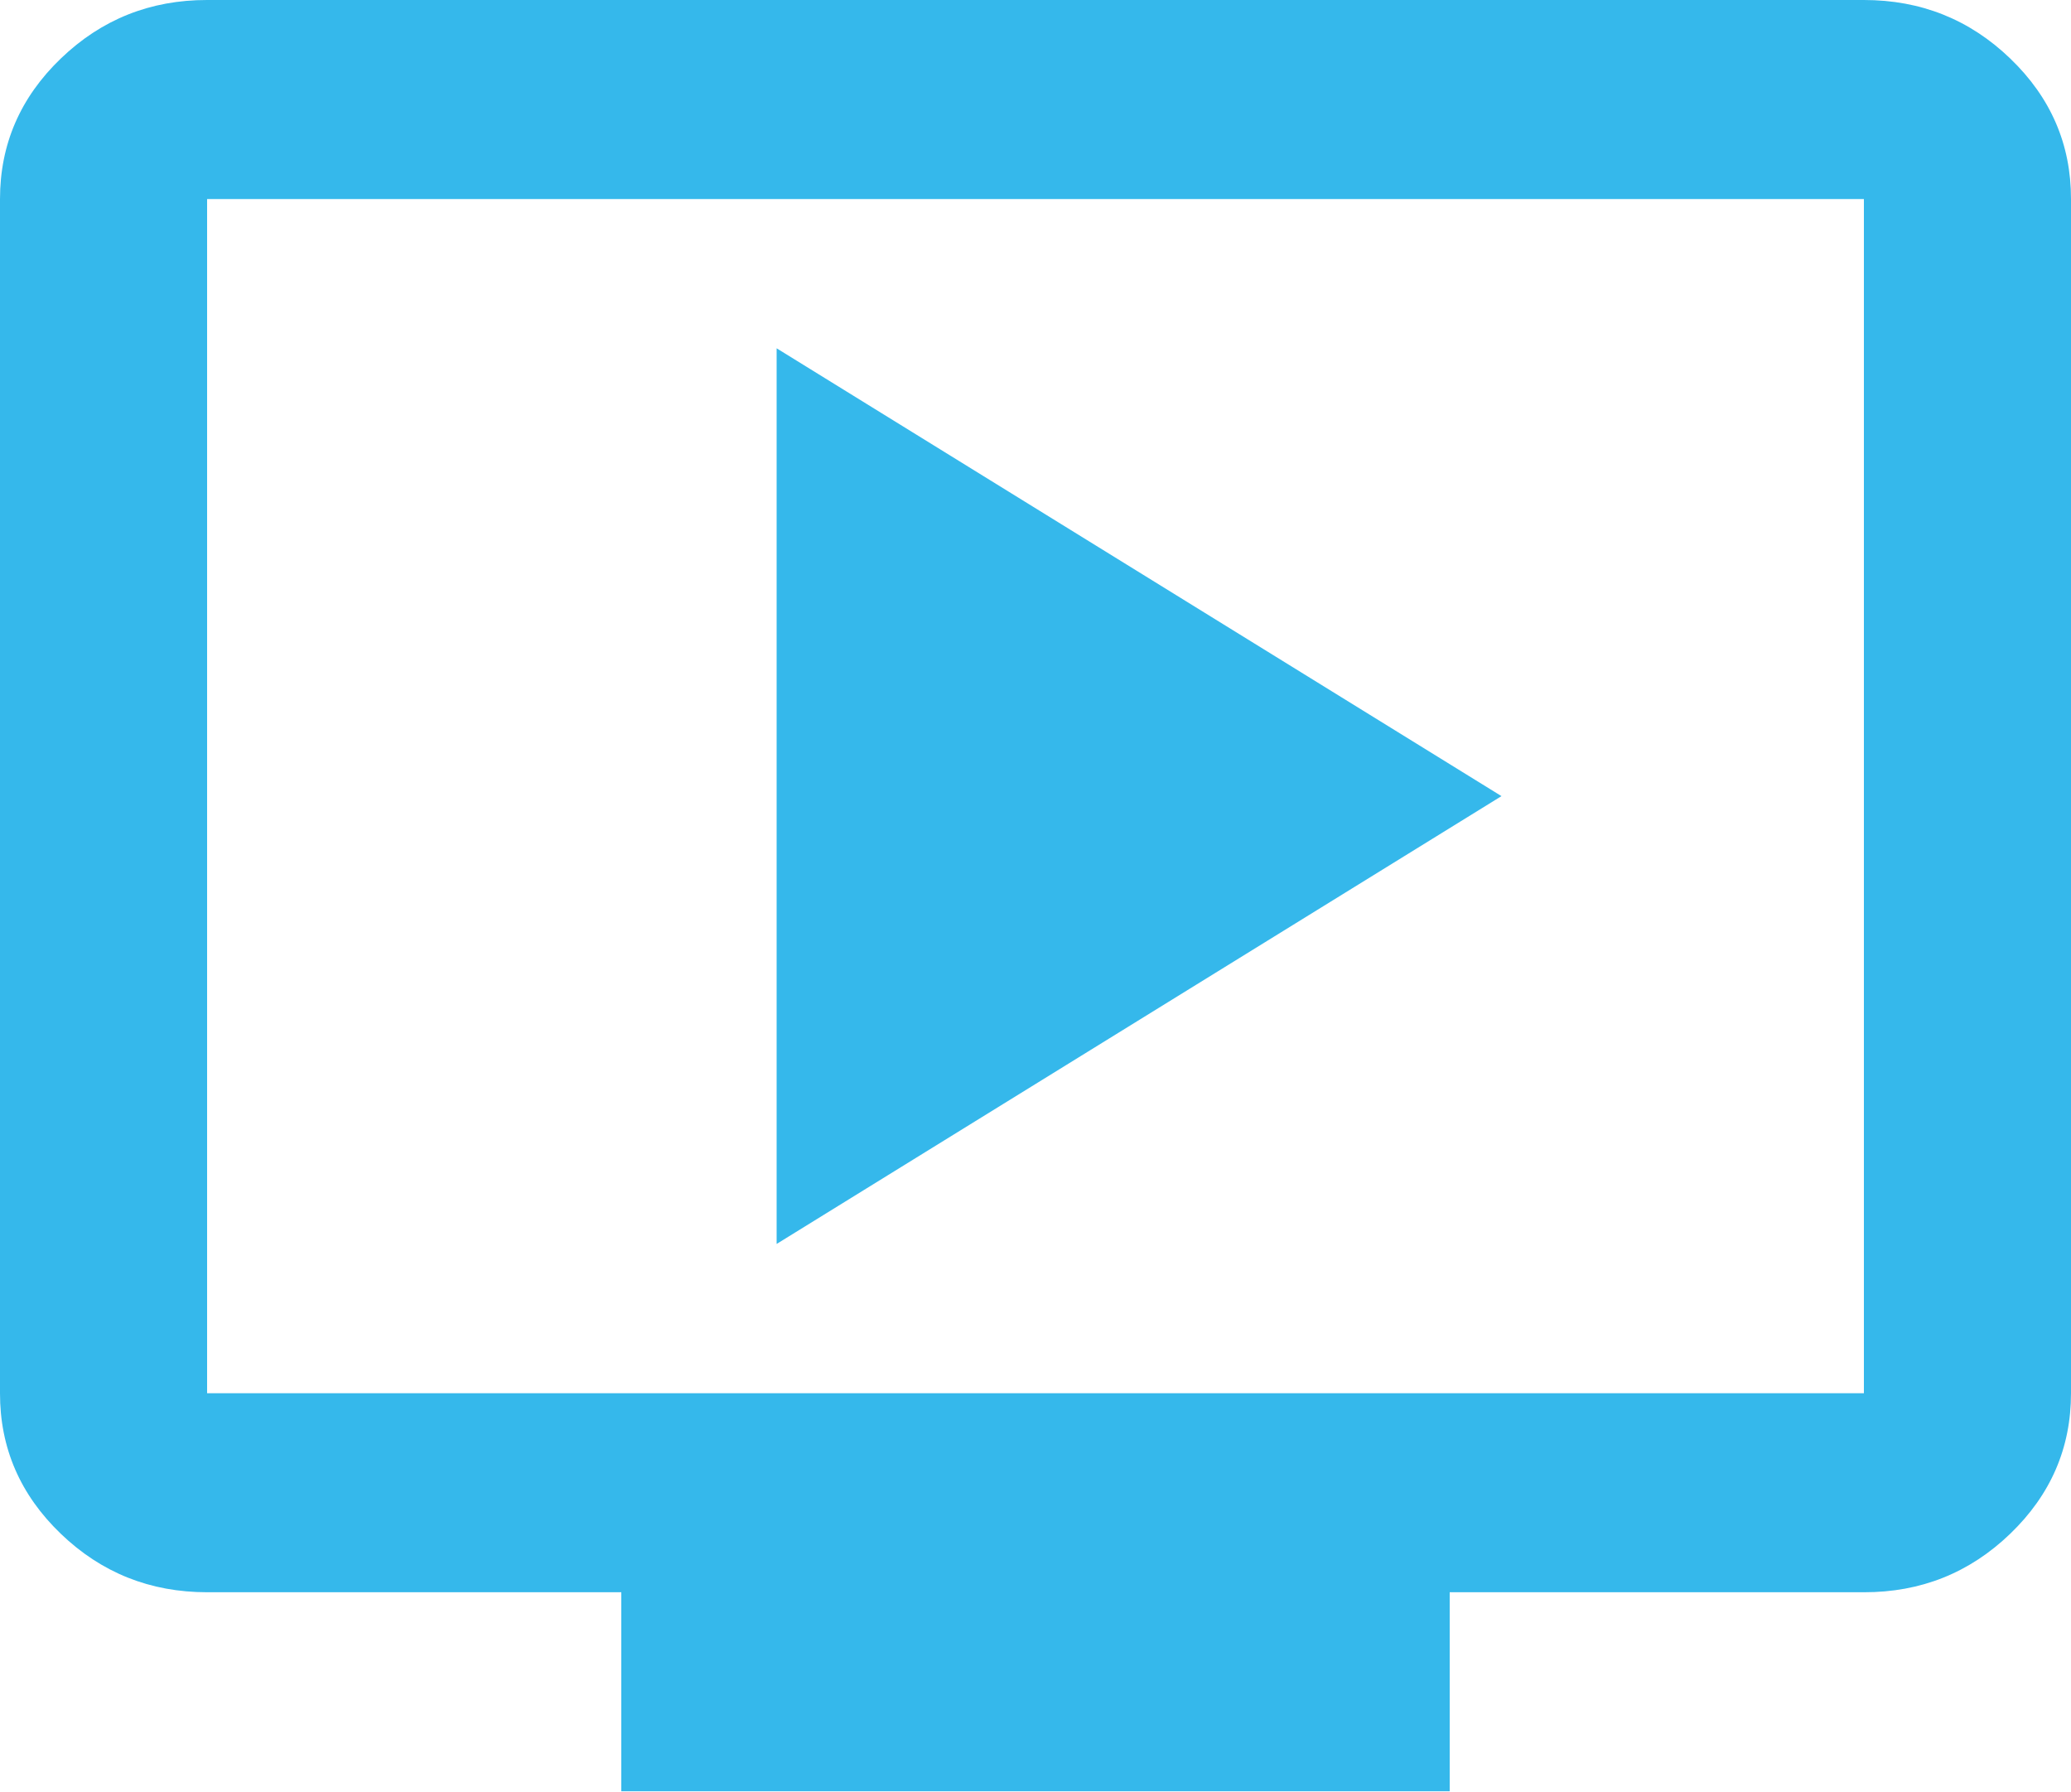
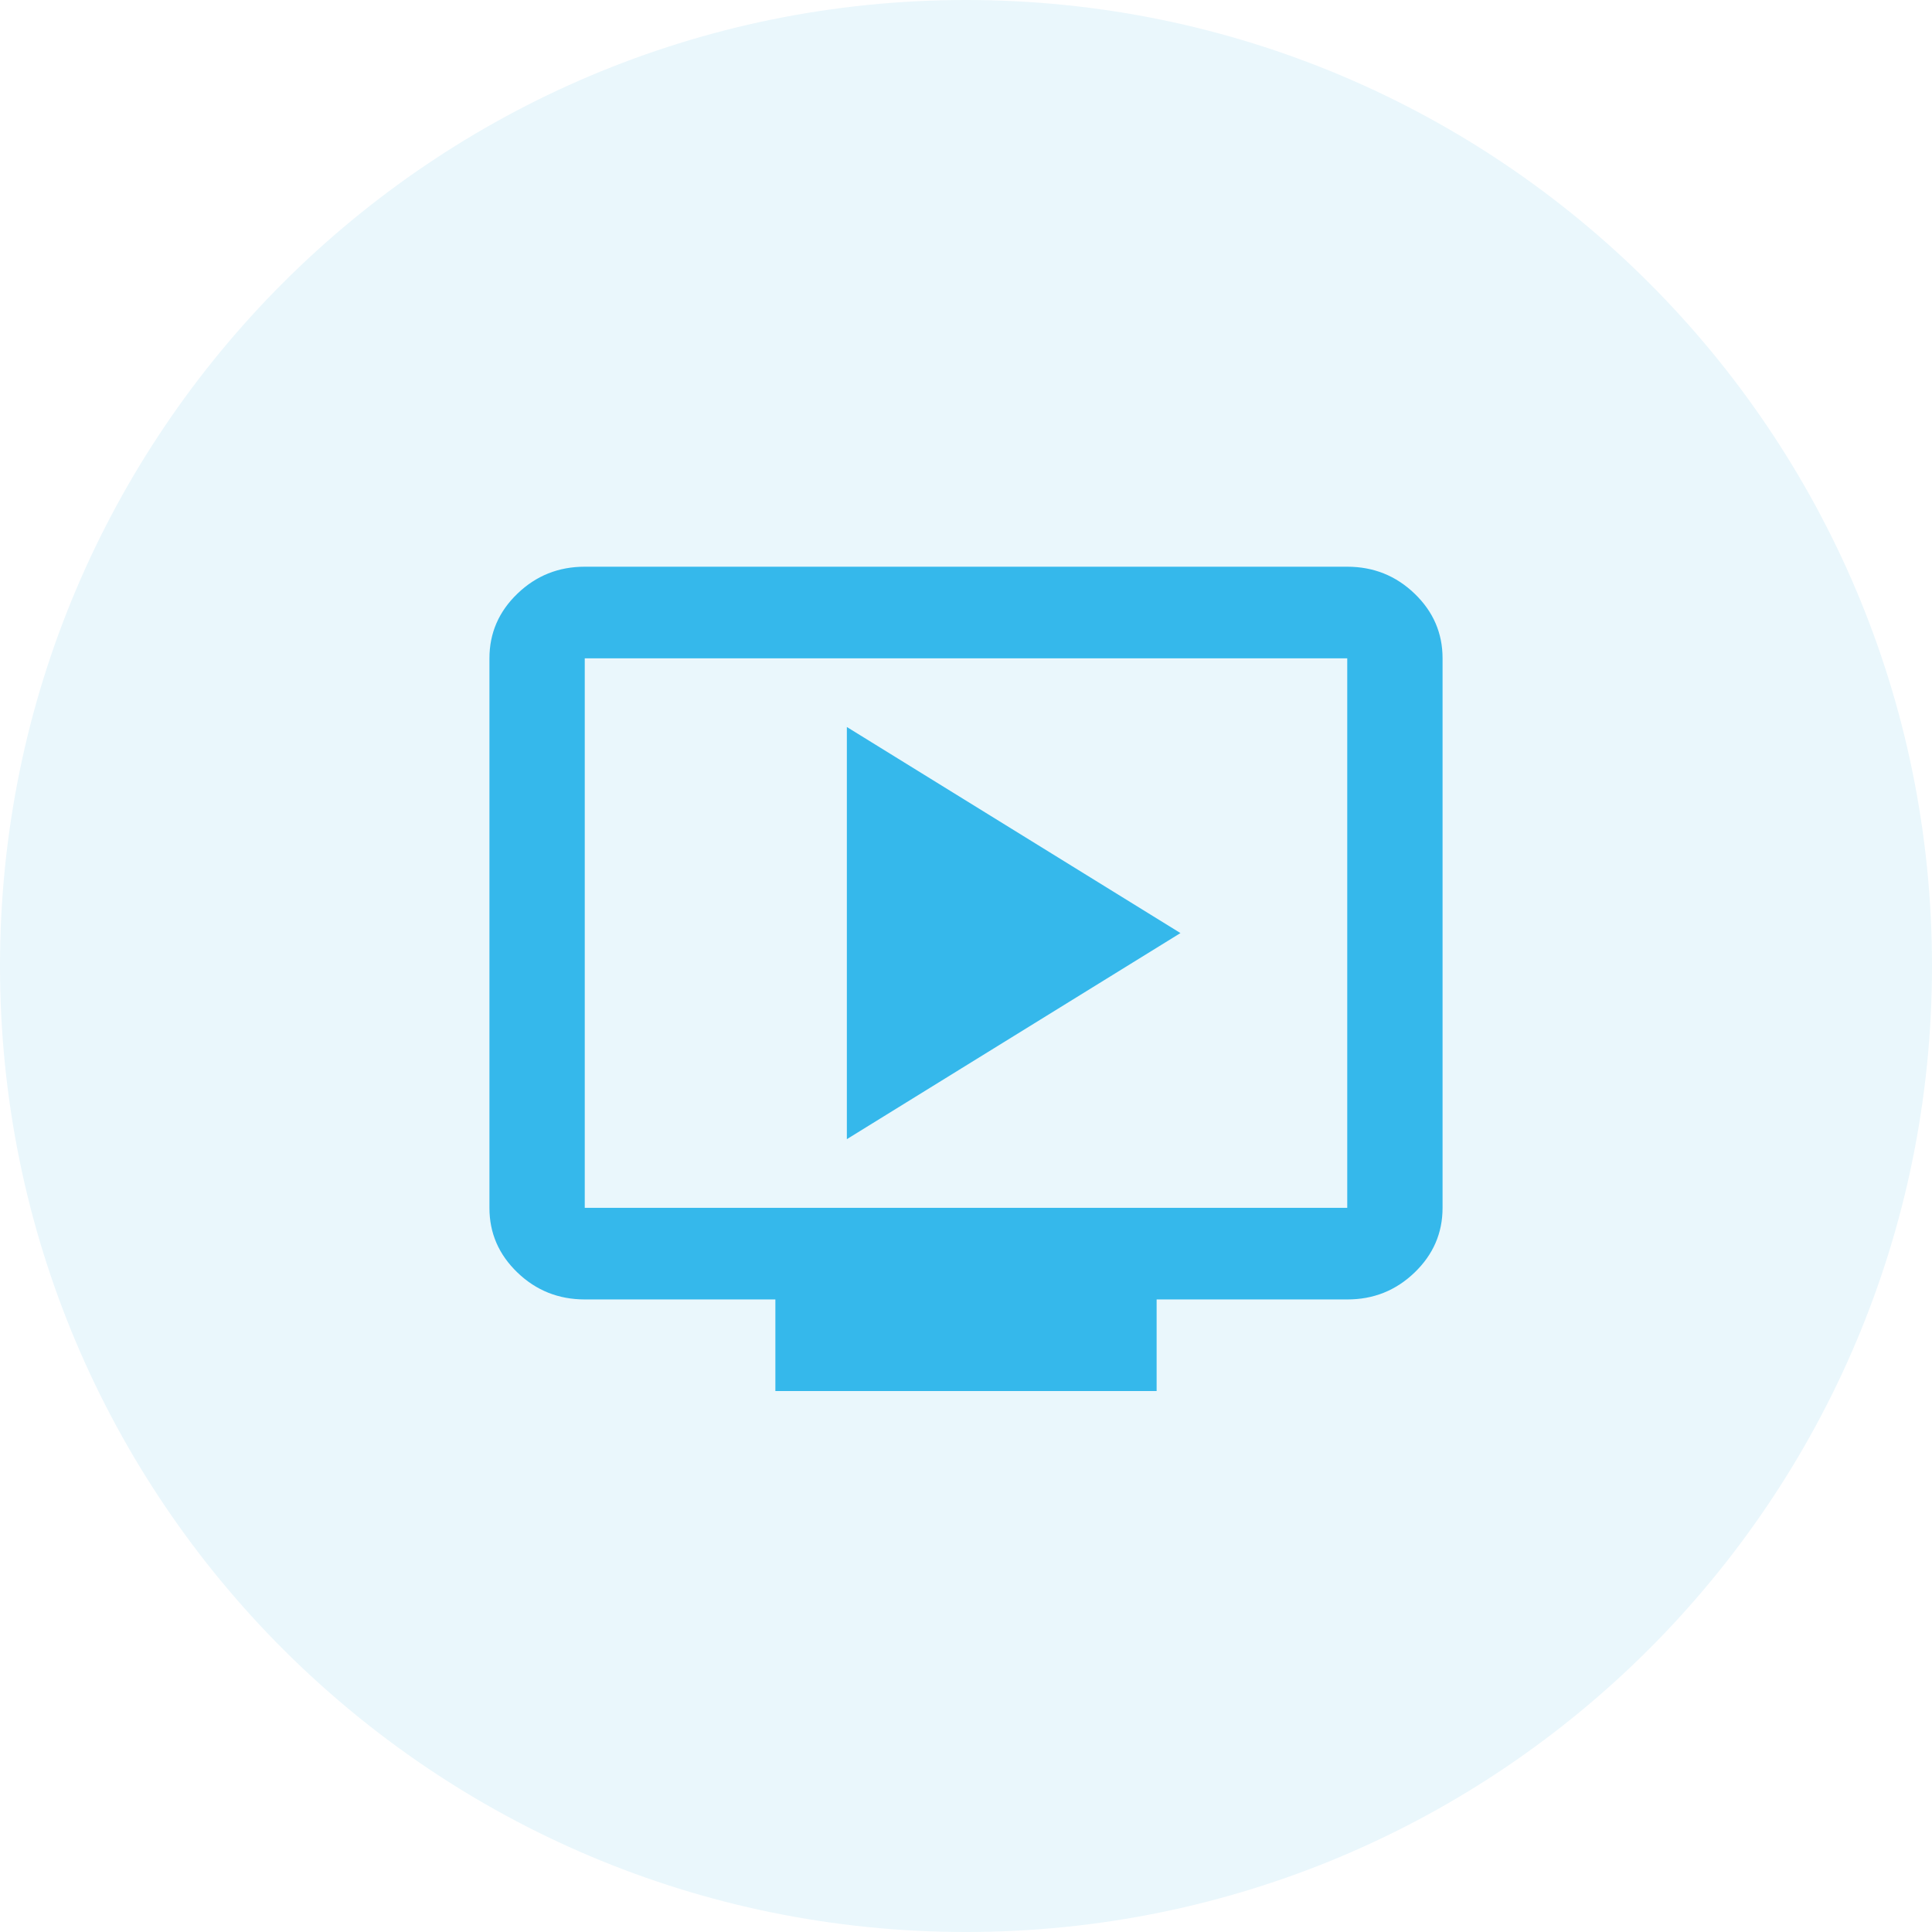
- <svg xmlns="http://www.w3.org/2000/svg" width="37" height="32" viewBox="0 0 37 32" fill="none">
-   <path d="M13.875 22.222L26.825 14.222L13.875 6.222V22.222ZM11.1 32V28.444H3.7C2.683 28.444 1.811 28.096 1.086 27.399C0.361 26.702 -0.001 25.866 3.14092e-06 24.889V3.556C3.14092e-06 2.578 0.363 1.74 1.088 1.044C1.813 0.347 2.684 -0.001 3.7 3.0183e-06H33.3C34.318 3.0183e-06 35.189 0.348 35.914 1.045C36.639 1.742 37.001 2.579 37 3.556V24.889C37 25.867 36.637 26.704 35.912 27.401C35.187 28.098 34.316 28.446 33.3 28.444H25.9V32H11.1ZM3.7 24.889H33.3V3.556H3.7V24.889Z" fill="#35B8EB" />
+ <svg xmlns="http://www.w3.org/2000/svg" width="75" height="75" viewBox="0 0 75 75" fill="none">
+   <circle cx="37.5" cy="37.5" r="37.5" fill="#EAF7FC" />
+   <path d="M32.875 44.222L45.825 36.222L32.875 28.222V44.222ZM30.1 54V50.444H22.7C21.683 50.444 20.811 50.096 20.086 49.399C19.361 48.702 18.999 47.865 19 46.889V25.556C19 24.578 19.363 23.74 20.088 23.044C20.813 22.347 21.684 21.999 22.7 22H52.3C53.318 22 54.189 22.348 54.914 23.045C55.639 23.742 56.001 24.579 56 25.556V46.889C56 47.867 55.637 48.704 54.912 49.401C54.187 50.098 53.316 50.446 52.3 50.444H44.9V54H30.1ZM22.7 46.889H52.3V25.556H22.7V46.889Z" fill="#35B8EB" />
</svg>
